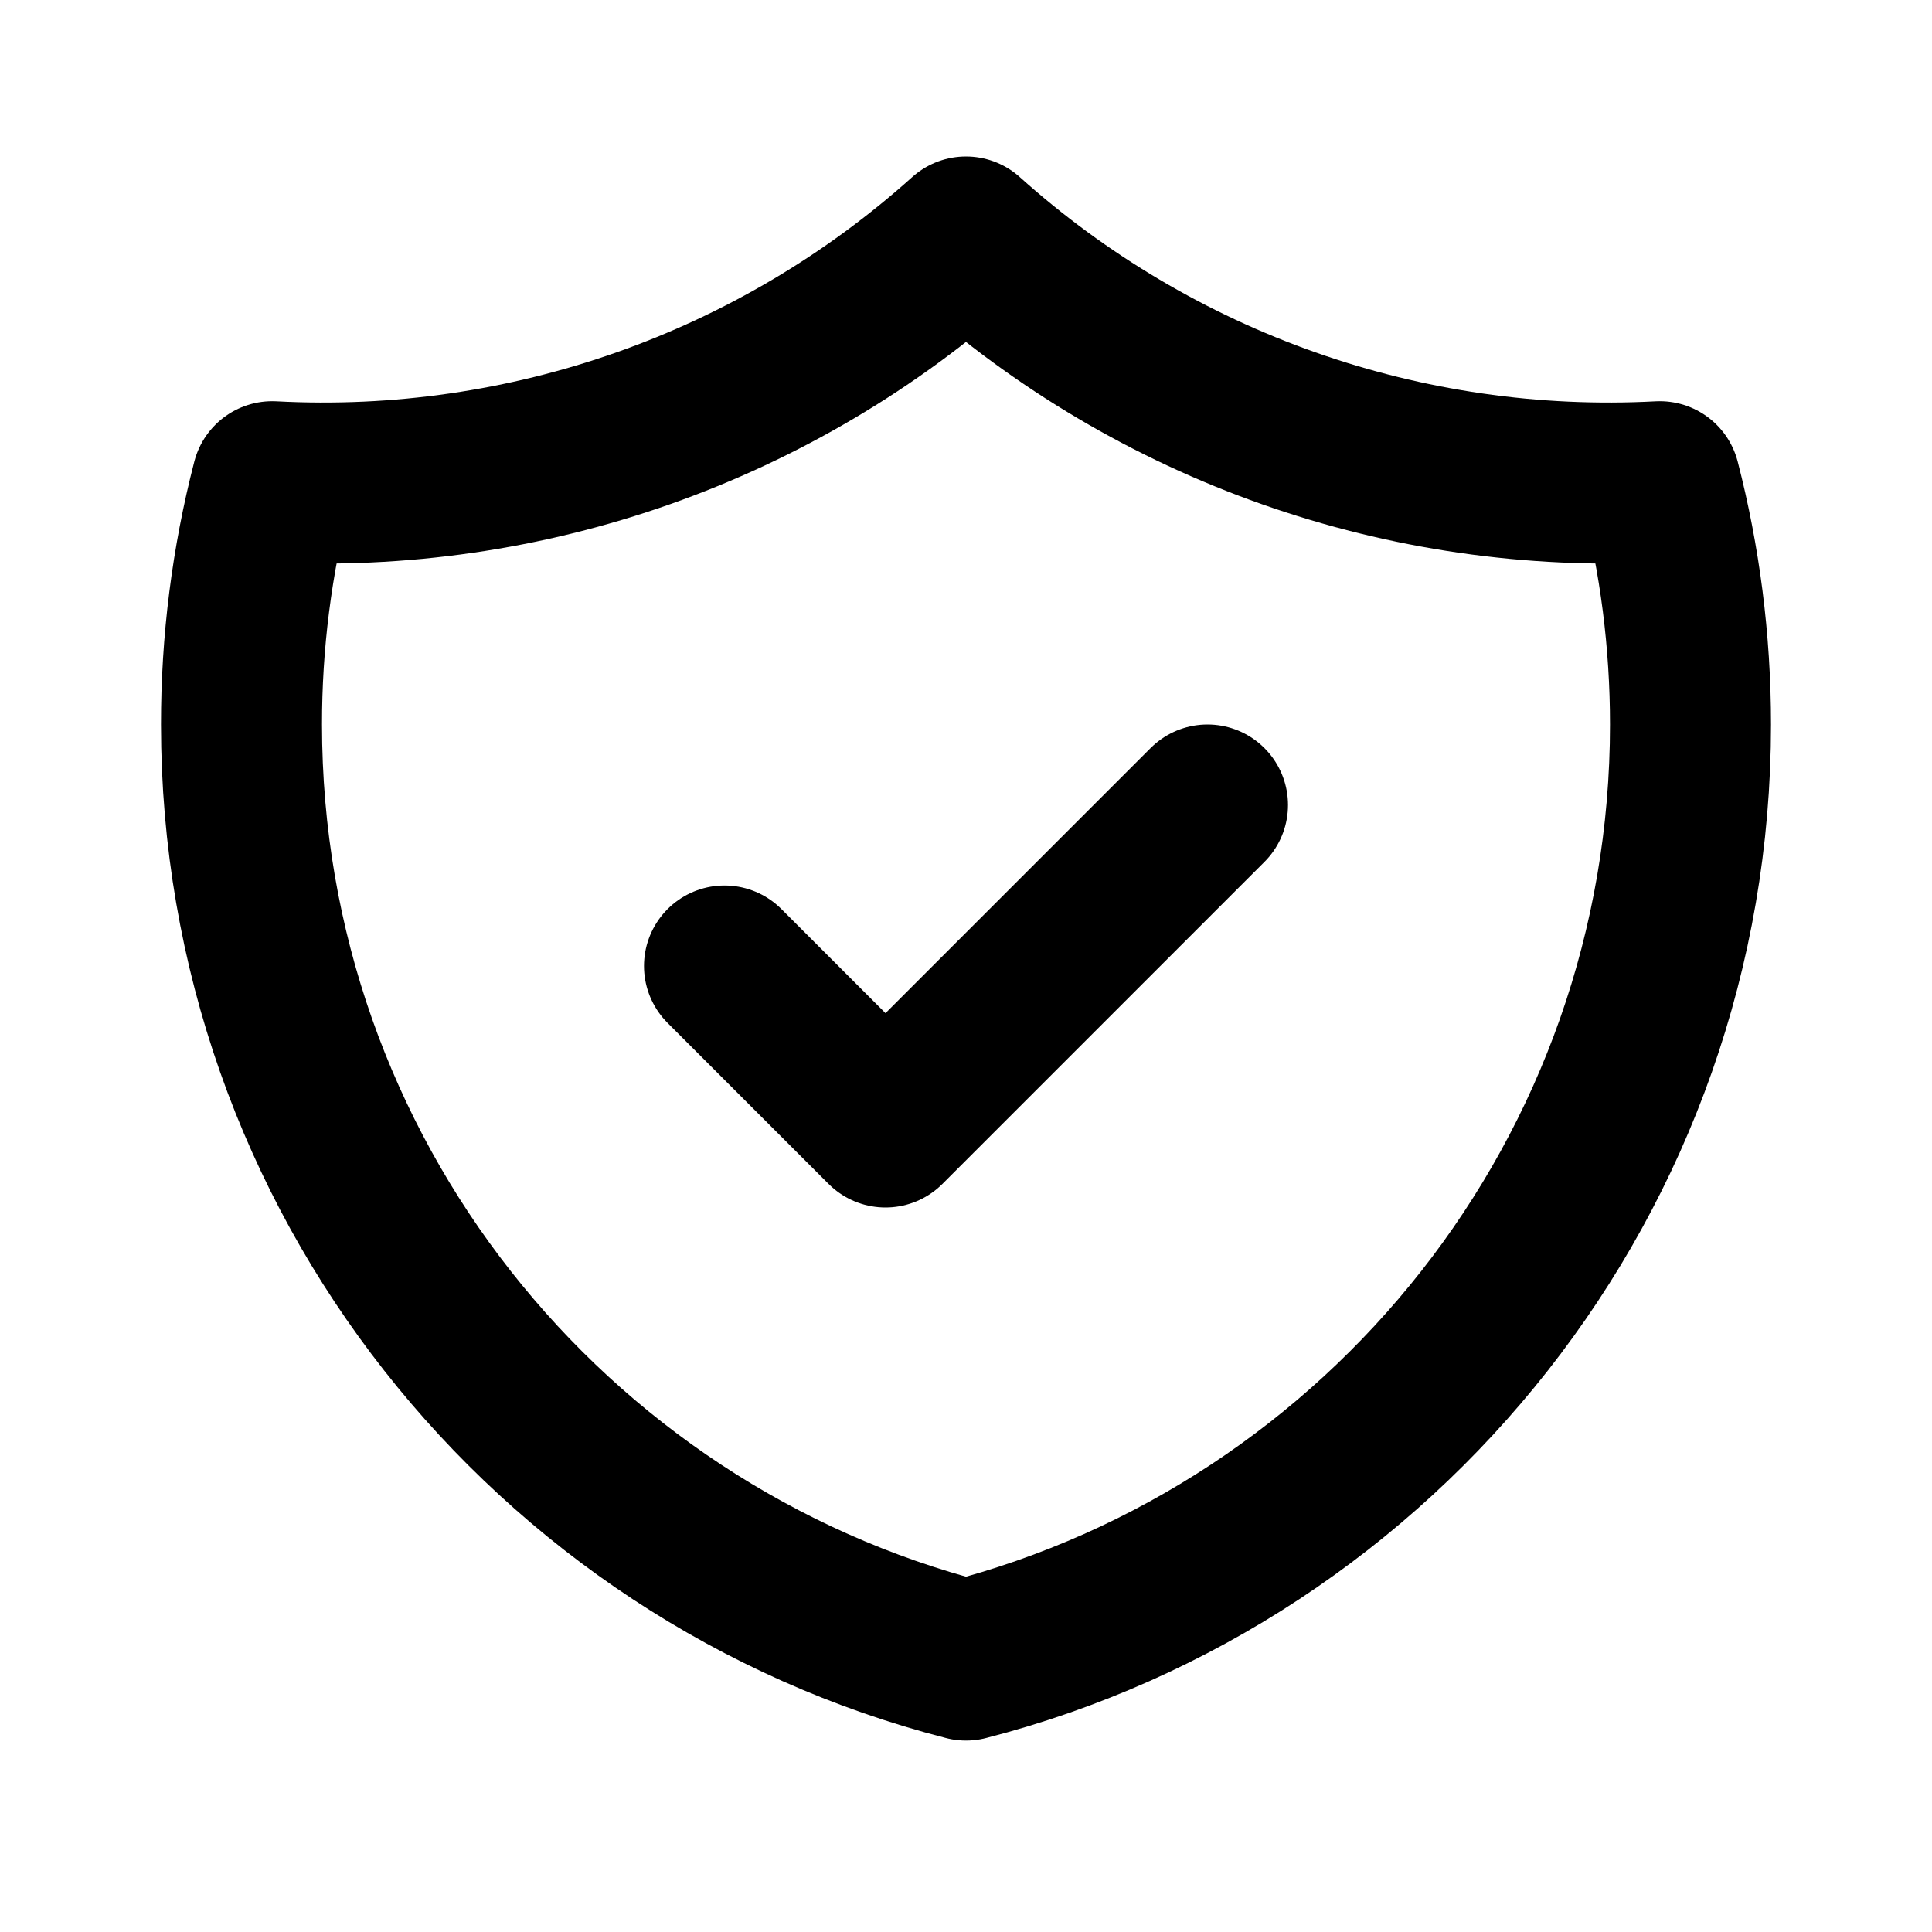
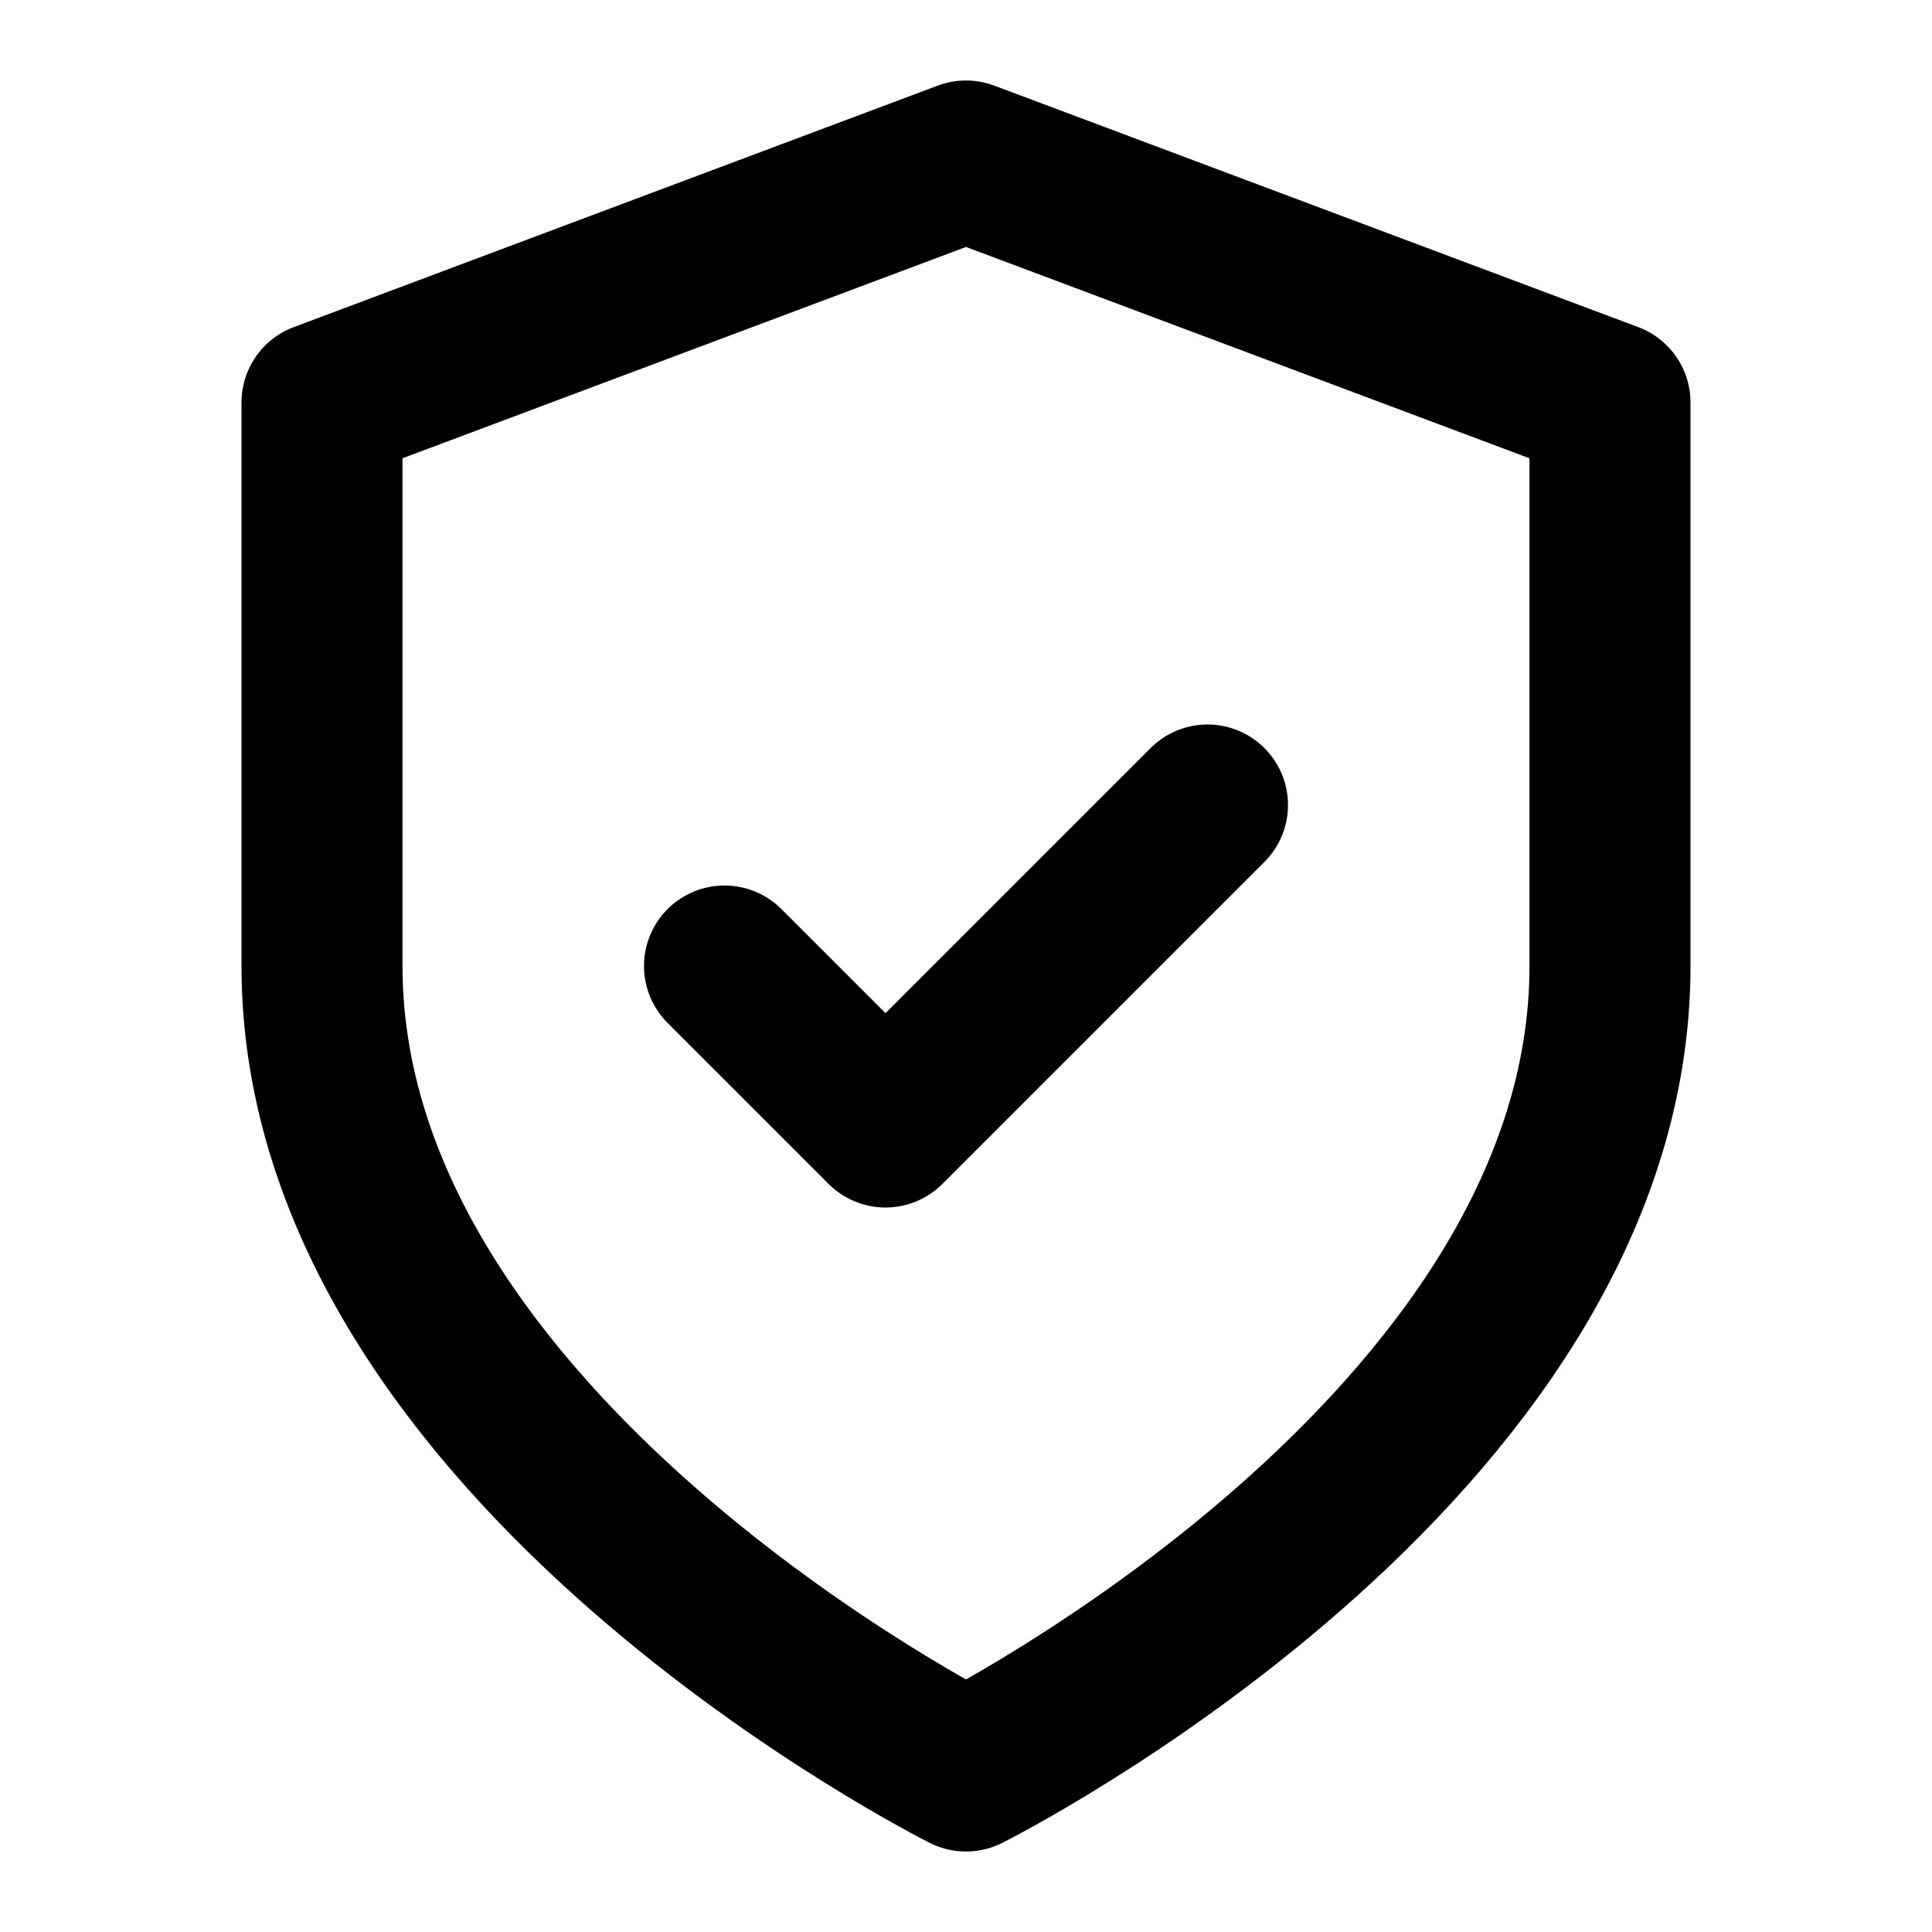
- <svg xmlns="http://www.w3.org/2000/svg" class="w-7 h-7 text-cyan-500" fill="none" viewBox="0 0 24 24" stroke="currentColor">
-   <path stroke-linecap="round" stroke-linejoin="round" stroke-width="2" d="M9 12l2 2 4-4m5.618-4.016A11.955 11.955 0 0112 2.944a11.955 11.955 0 01-8.618 3.04A12.02 12.02 0 003 9c0 5.591 3.824 10.29 9 11.622 5.176-1.332 9-6.03 9-11.622 0-1.042-.133-2.052-.382-3.016z" />
+ <svg xmlns="http://www.w3.org/2000/svg" viewBox="0 0 24 24" fill="none" stroke="currentColor" stroke-width="2" stroke-linecap="round" stroke-linejoin="round" class="lucide lucide-shield-check">
+   <path d="M12 22s8-4 8-10V5l-8-3-8 3v7c0 6 8 10 8 10Z" />
+   <path d="m9 12 2 2 4-4" />
</svg>
